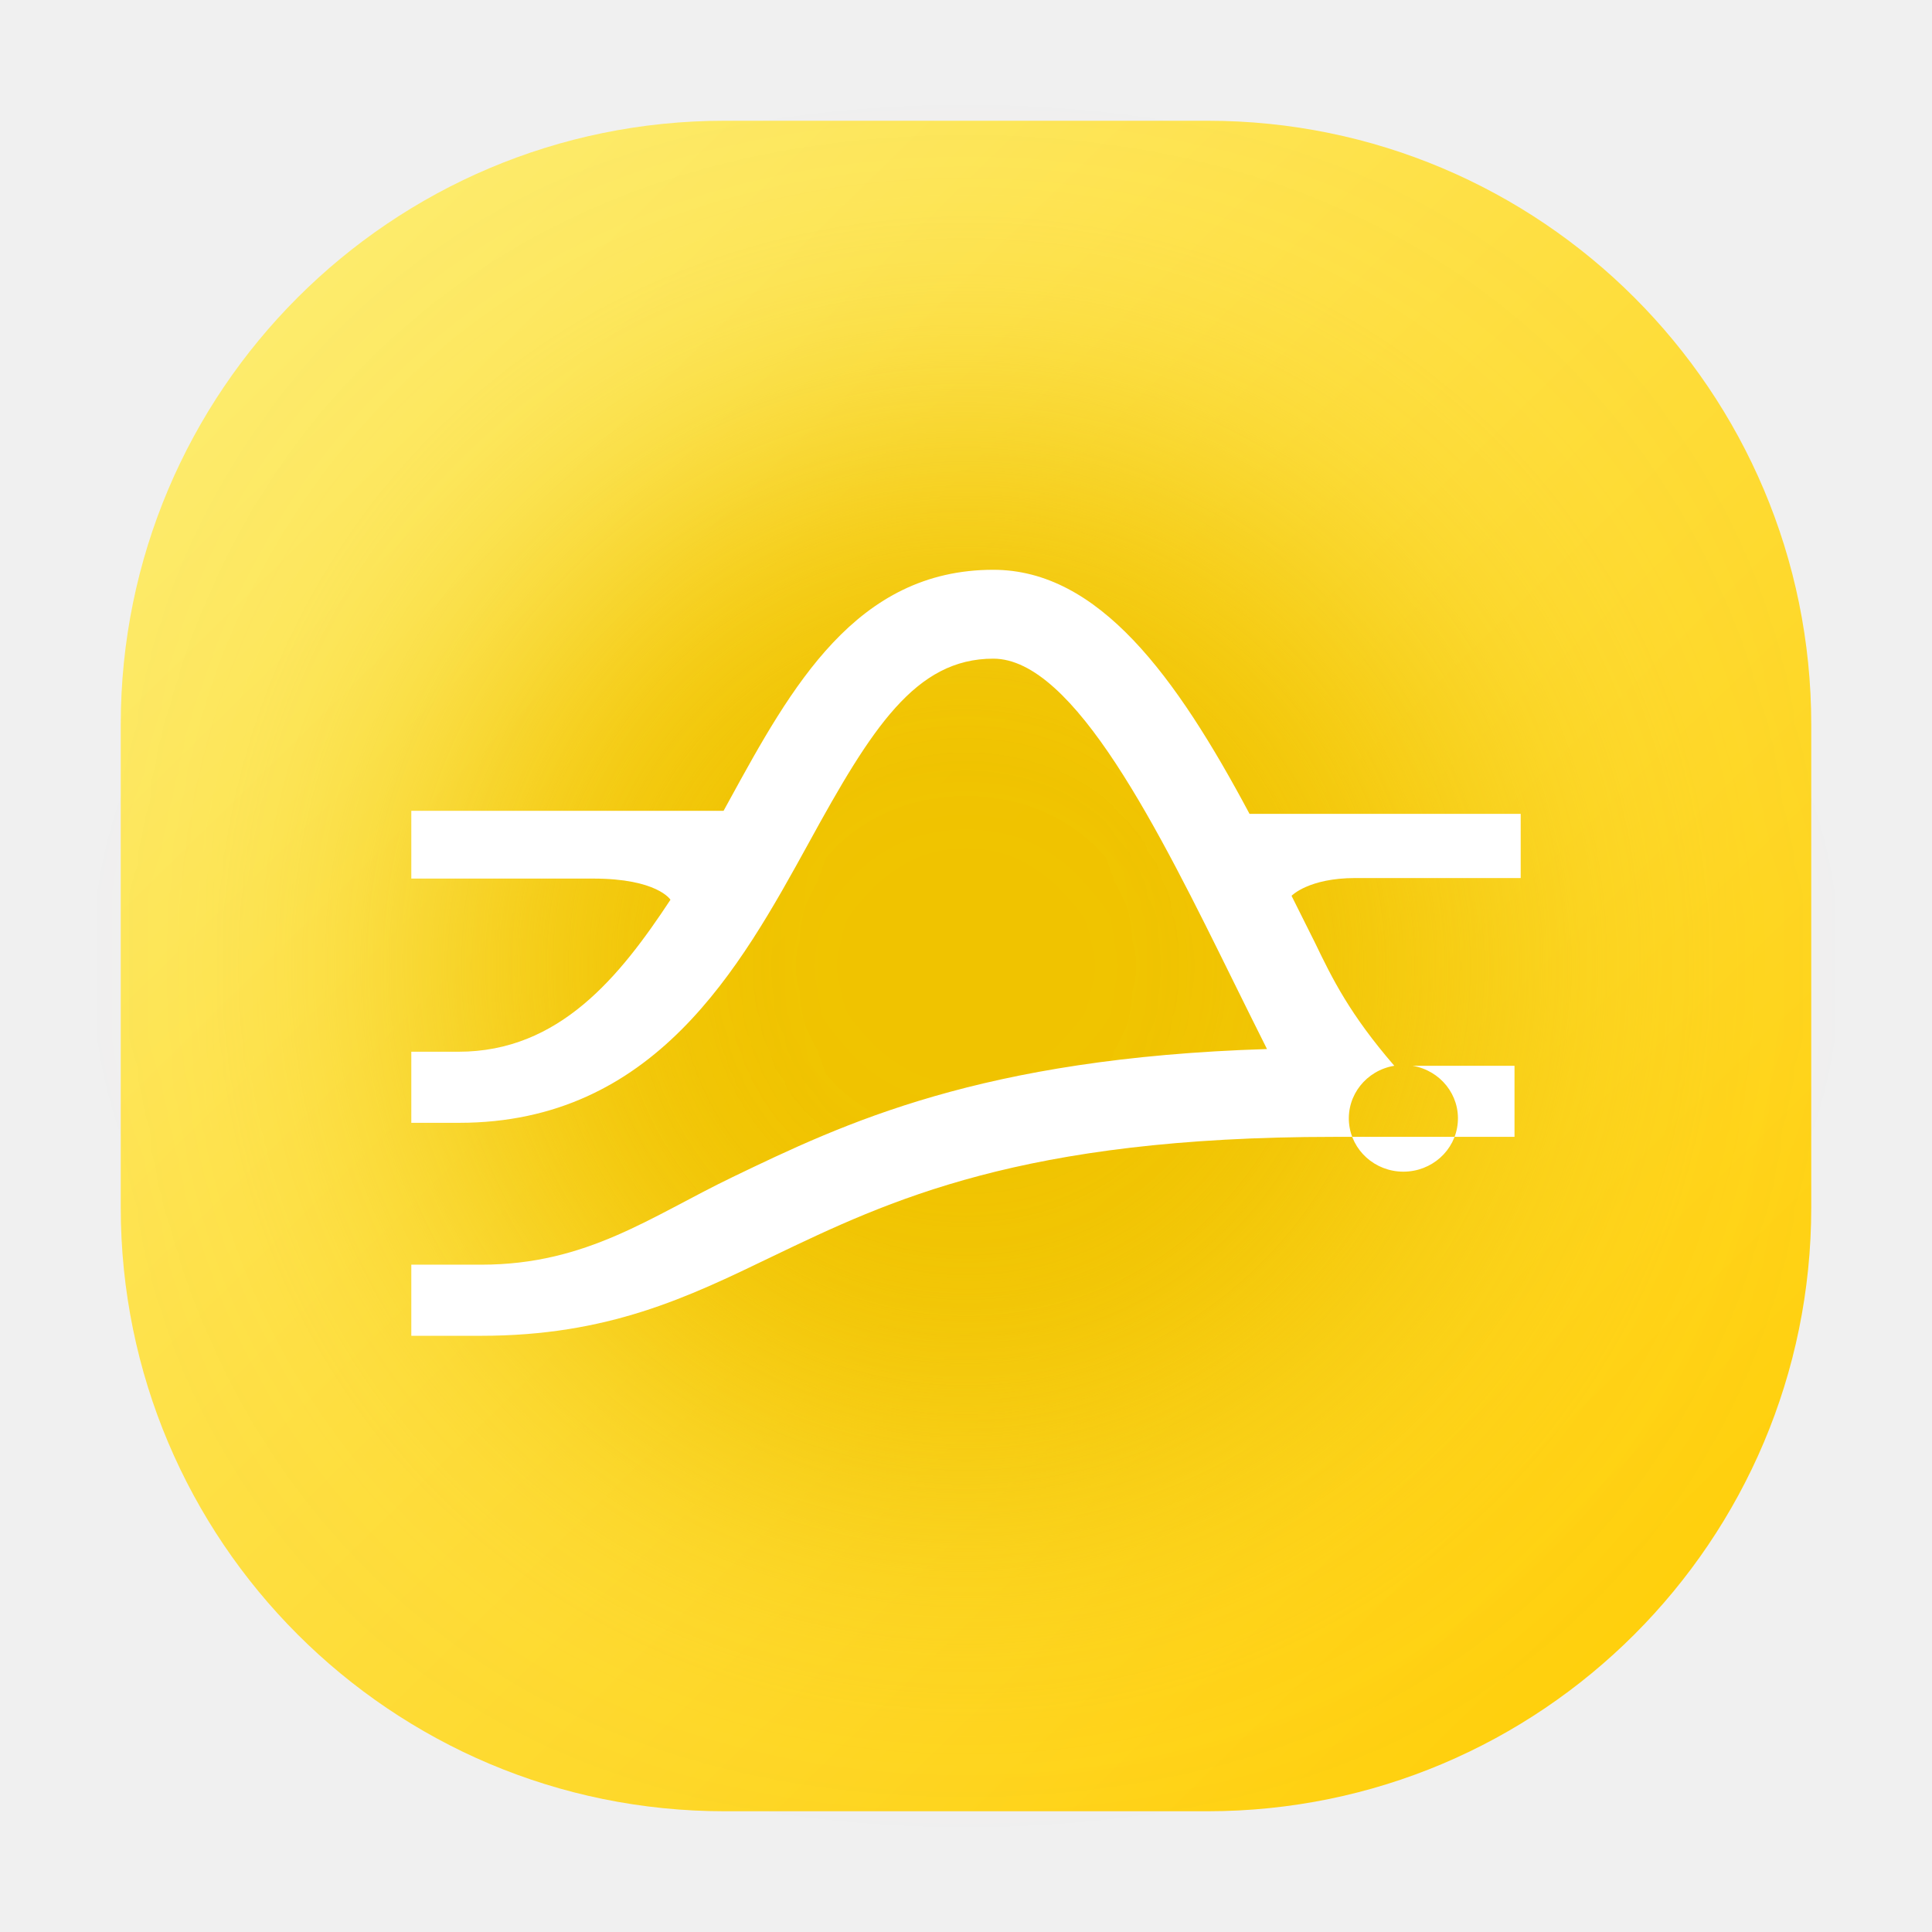
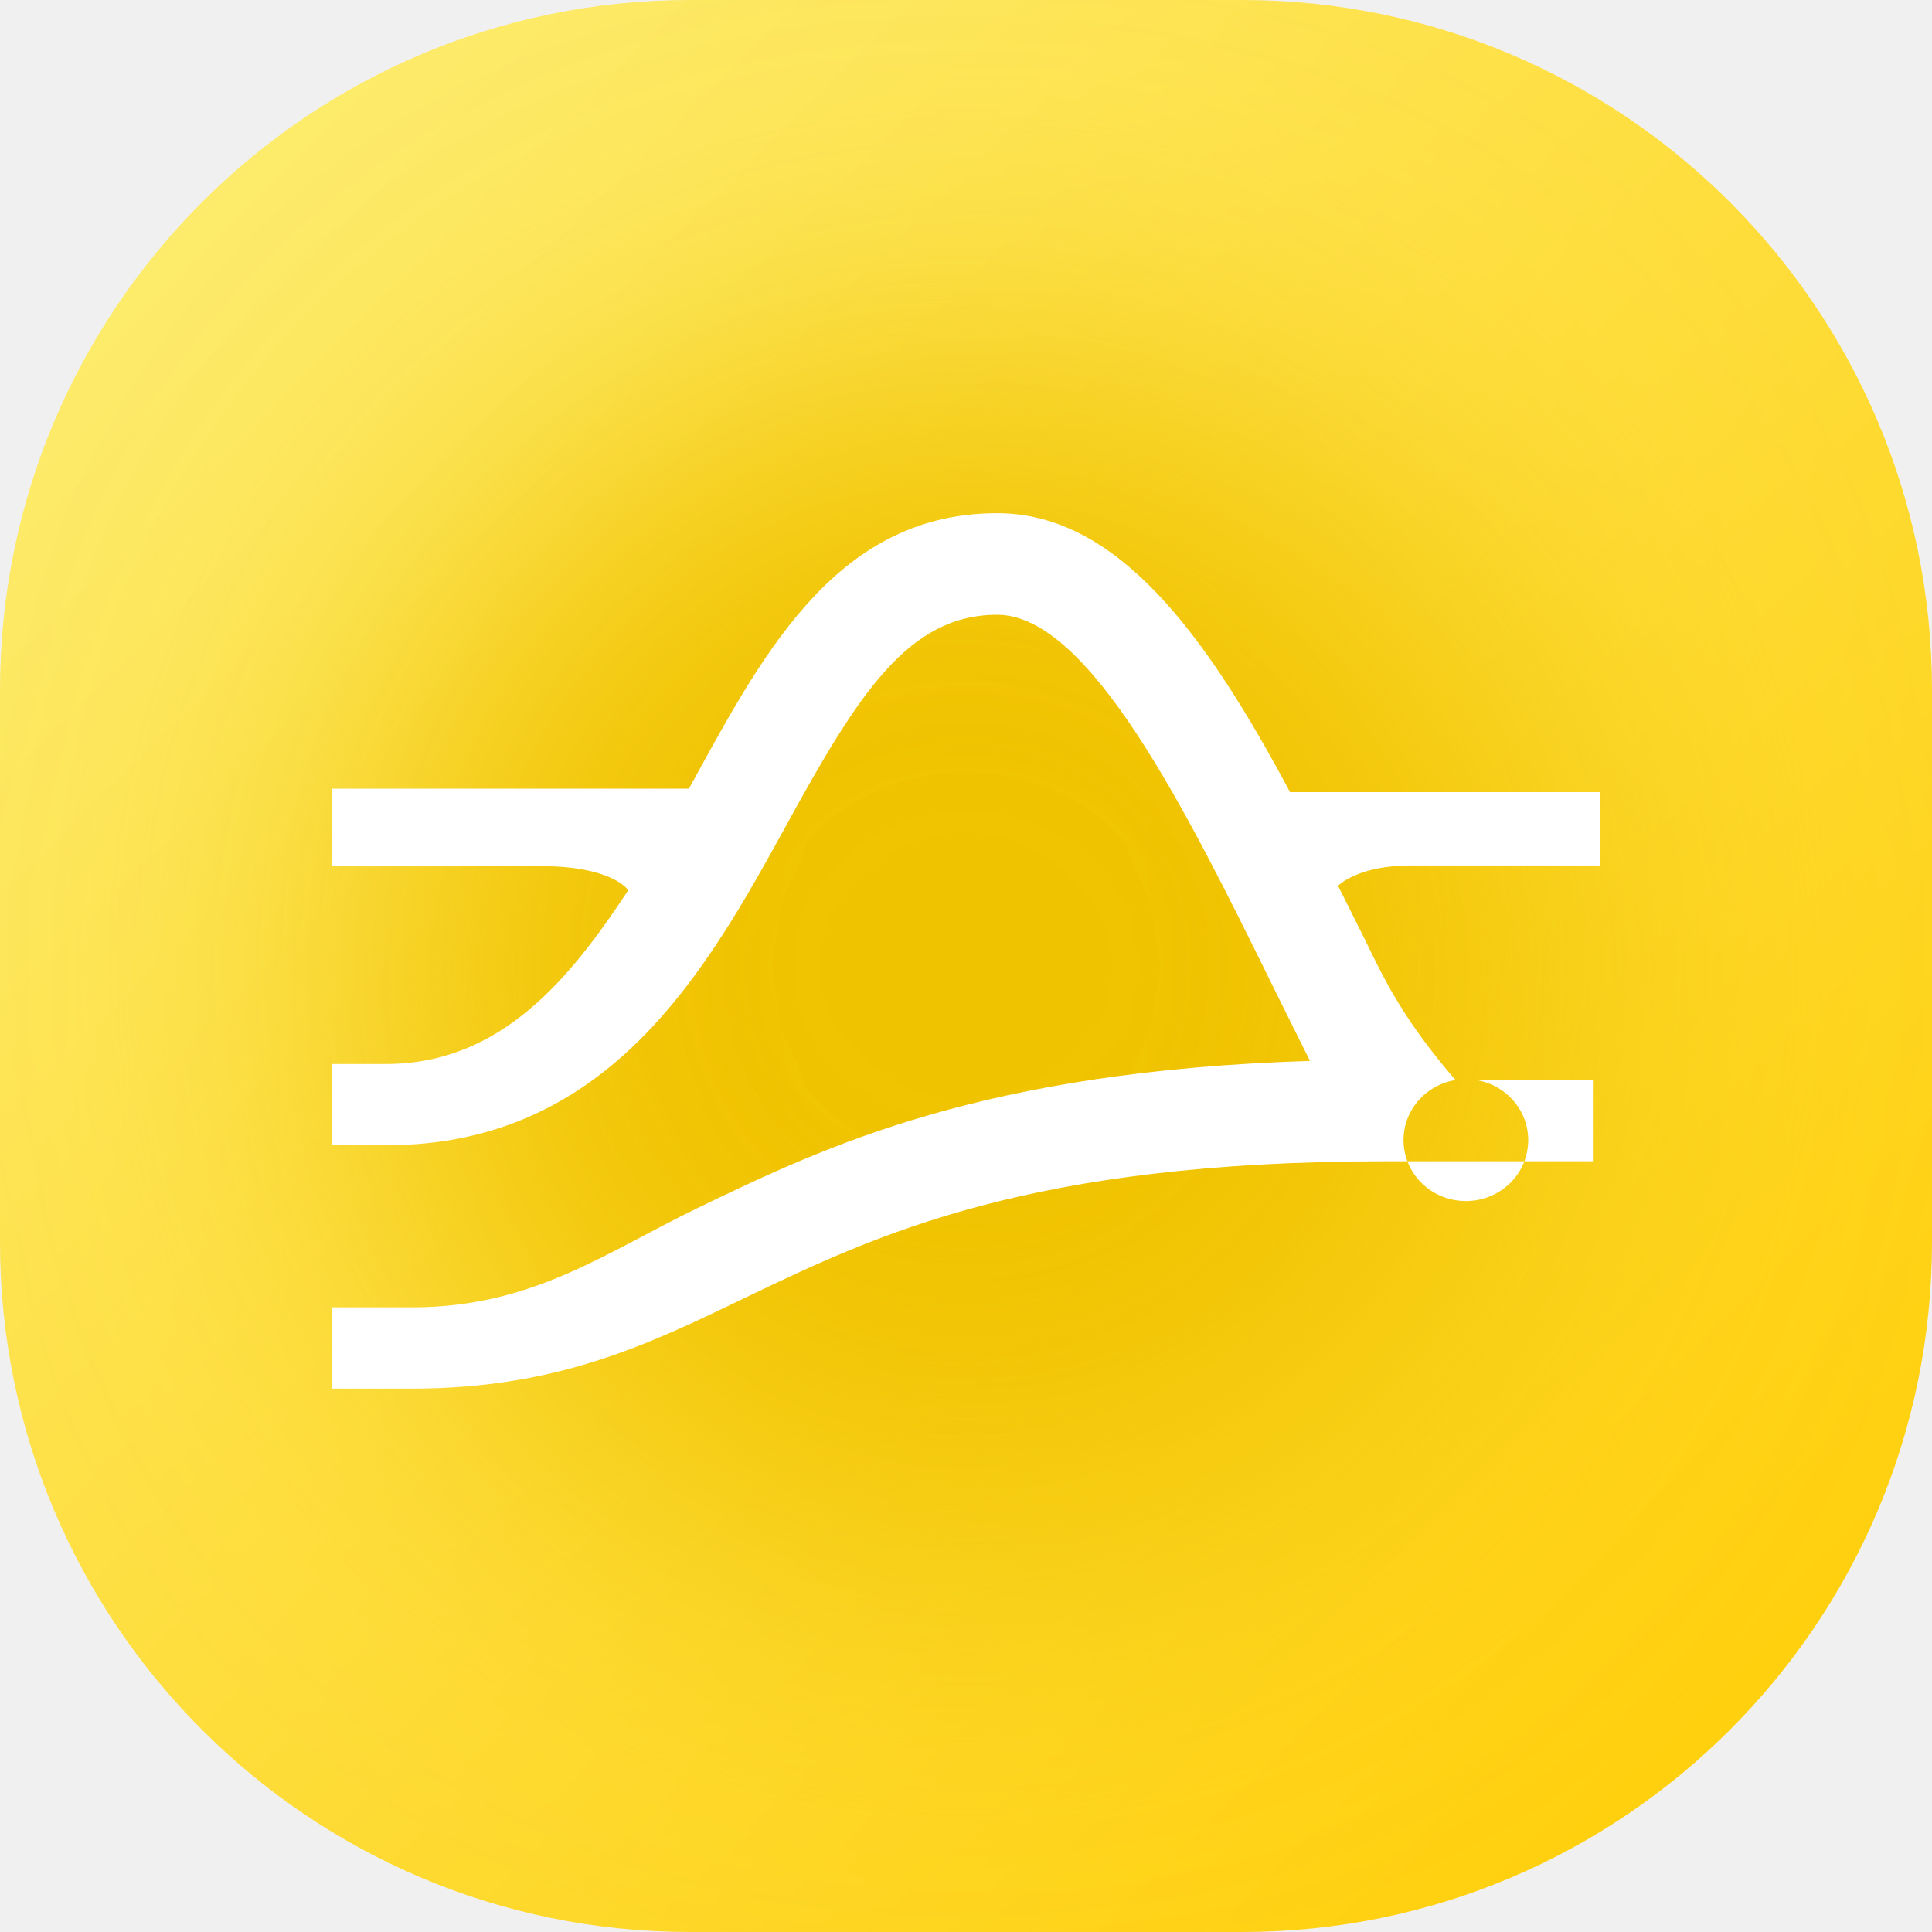
- <svg xmlns="http://www.w3.org/2000/svg" width="64px" height="64px" viewBox="0 0 64 64" version="1.1">
+ <svg xmlns="http://www.w3.org/2000/svg" width="56px" height="56px" viewBox="0 0 56 56" version="1.1">
  <defs>
    <linearGradient x1="5.999%" y1="3.797%" x2="100%" y2="100%" id="linearGradient-1">
      <stop stop-color="#FDED72" offset="0%" />
      <stop stop-color="#FFCC00" offset="100%" />
    </linearGradient>
    <filter x="-44.1%" y="-44.1%" width="188.2%" height="188.2%" filterUnits="objectBoundingBox" id="filter-2">
      <feGaussianBlur stdDeviation="5" in="SourceGraphic" />
    </filter>
  </defs>
-   <g id="页面-1" stroke="none" stroke-width="1" fill="none" fill-rule="evenodd">
-     <g id="快捷应用" transform="translate(-886, -354)">
+   <g id="定稿" stroke="none" stroke-width="1" fill="none" fill-rule="evenodd">
+     <g id="快捷应用" transform="translate(-890, -358)">
      <g id="编组" transform="translate(232, 118)">
        <g id="编组-4" transform="translate(24, 194)">
          <g id="plusart" transform="translate(634, 46)">
            <rect id="矩形备份-14" fill="url(#linearGradient-1)" x="0" y="0" width="56" height="56" rx="20" />
            <circle id="椭圆形" fill="#F0C300" filter="url(#filter-2)" cx="28" cy="28" r="17" />
            <path d="M46.375,22.96 L37.392,22.96 C34.964,18.408 32.398,14.875 28.904,14.875 C24.355,14.875 22.216,18.756 20.15,22.53 L19.969,22.86 L9.625,22.86 L9.625,25.104 L15.65,25.104 C17.776,25.104 18.21,25.805 18.21,25.805 C16.541,28.337 14.535,30.84 11.191,30.84 L9.625,30.84 L9.625,33.195 L11.203,33.195 C17.686,33.195 20.517,28.054 22.789,23.926 C24.873,20.122 26.325,17.819 28.904,17.819 C31.579,17.819 34.392,23.508 36.868,28.531 C37.23,29.261 37.597,30.009 37.971,30.751 C28.476,31.046 23.951,33.219 20.27,34.991 C17.577,36.287 15.451,37.894 11.95,37.894 L9.625,37.894 L9.625,40.25 L11.932,40.25 C16.15,40.25 18.776,38.978 21.572,37.629 C25.446,35.769 29.837,33.66 40.188,33.66 L46.17,33.66 L46.17,31.305 L42.79,31.305 C43.717,31.458 44.369,32.279 44.29,33.195 C44.212,34.11 43.429,34.813 42.489,34.813 C41.55,34.813 40.767,34.11 40.688,33.195 C40.61,32.279 41.261,31.458 42.188,31.305 C40.712,29.597 40.134,28.419 39.567,27.242 L38.784,25.675 C38.784,25.675 39.344,25.086 40.899,25.086 L46.375,25.086 L46.375,22.96 Z" id="路径" fill="#FFFFFF" />
          </g>
        </g>
      </g>
    </g>
  </g>
</svg>
